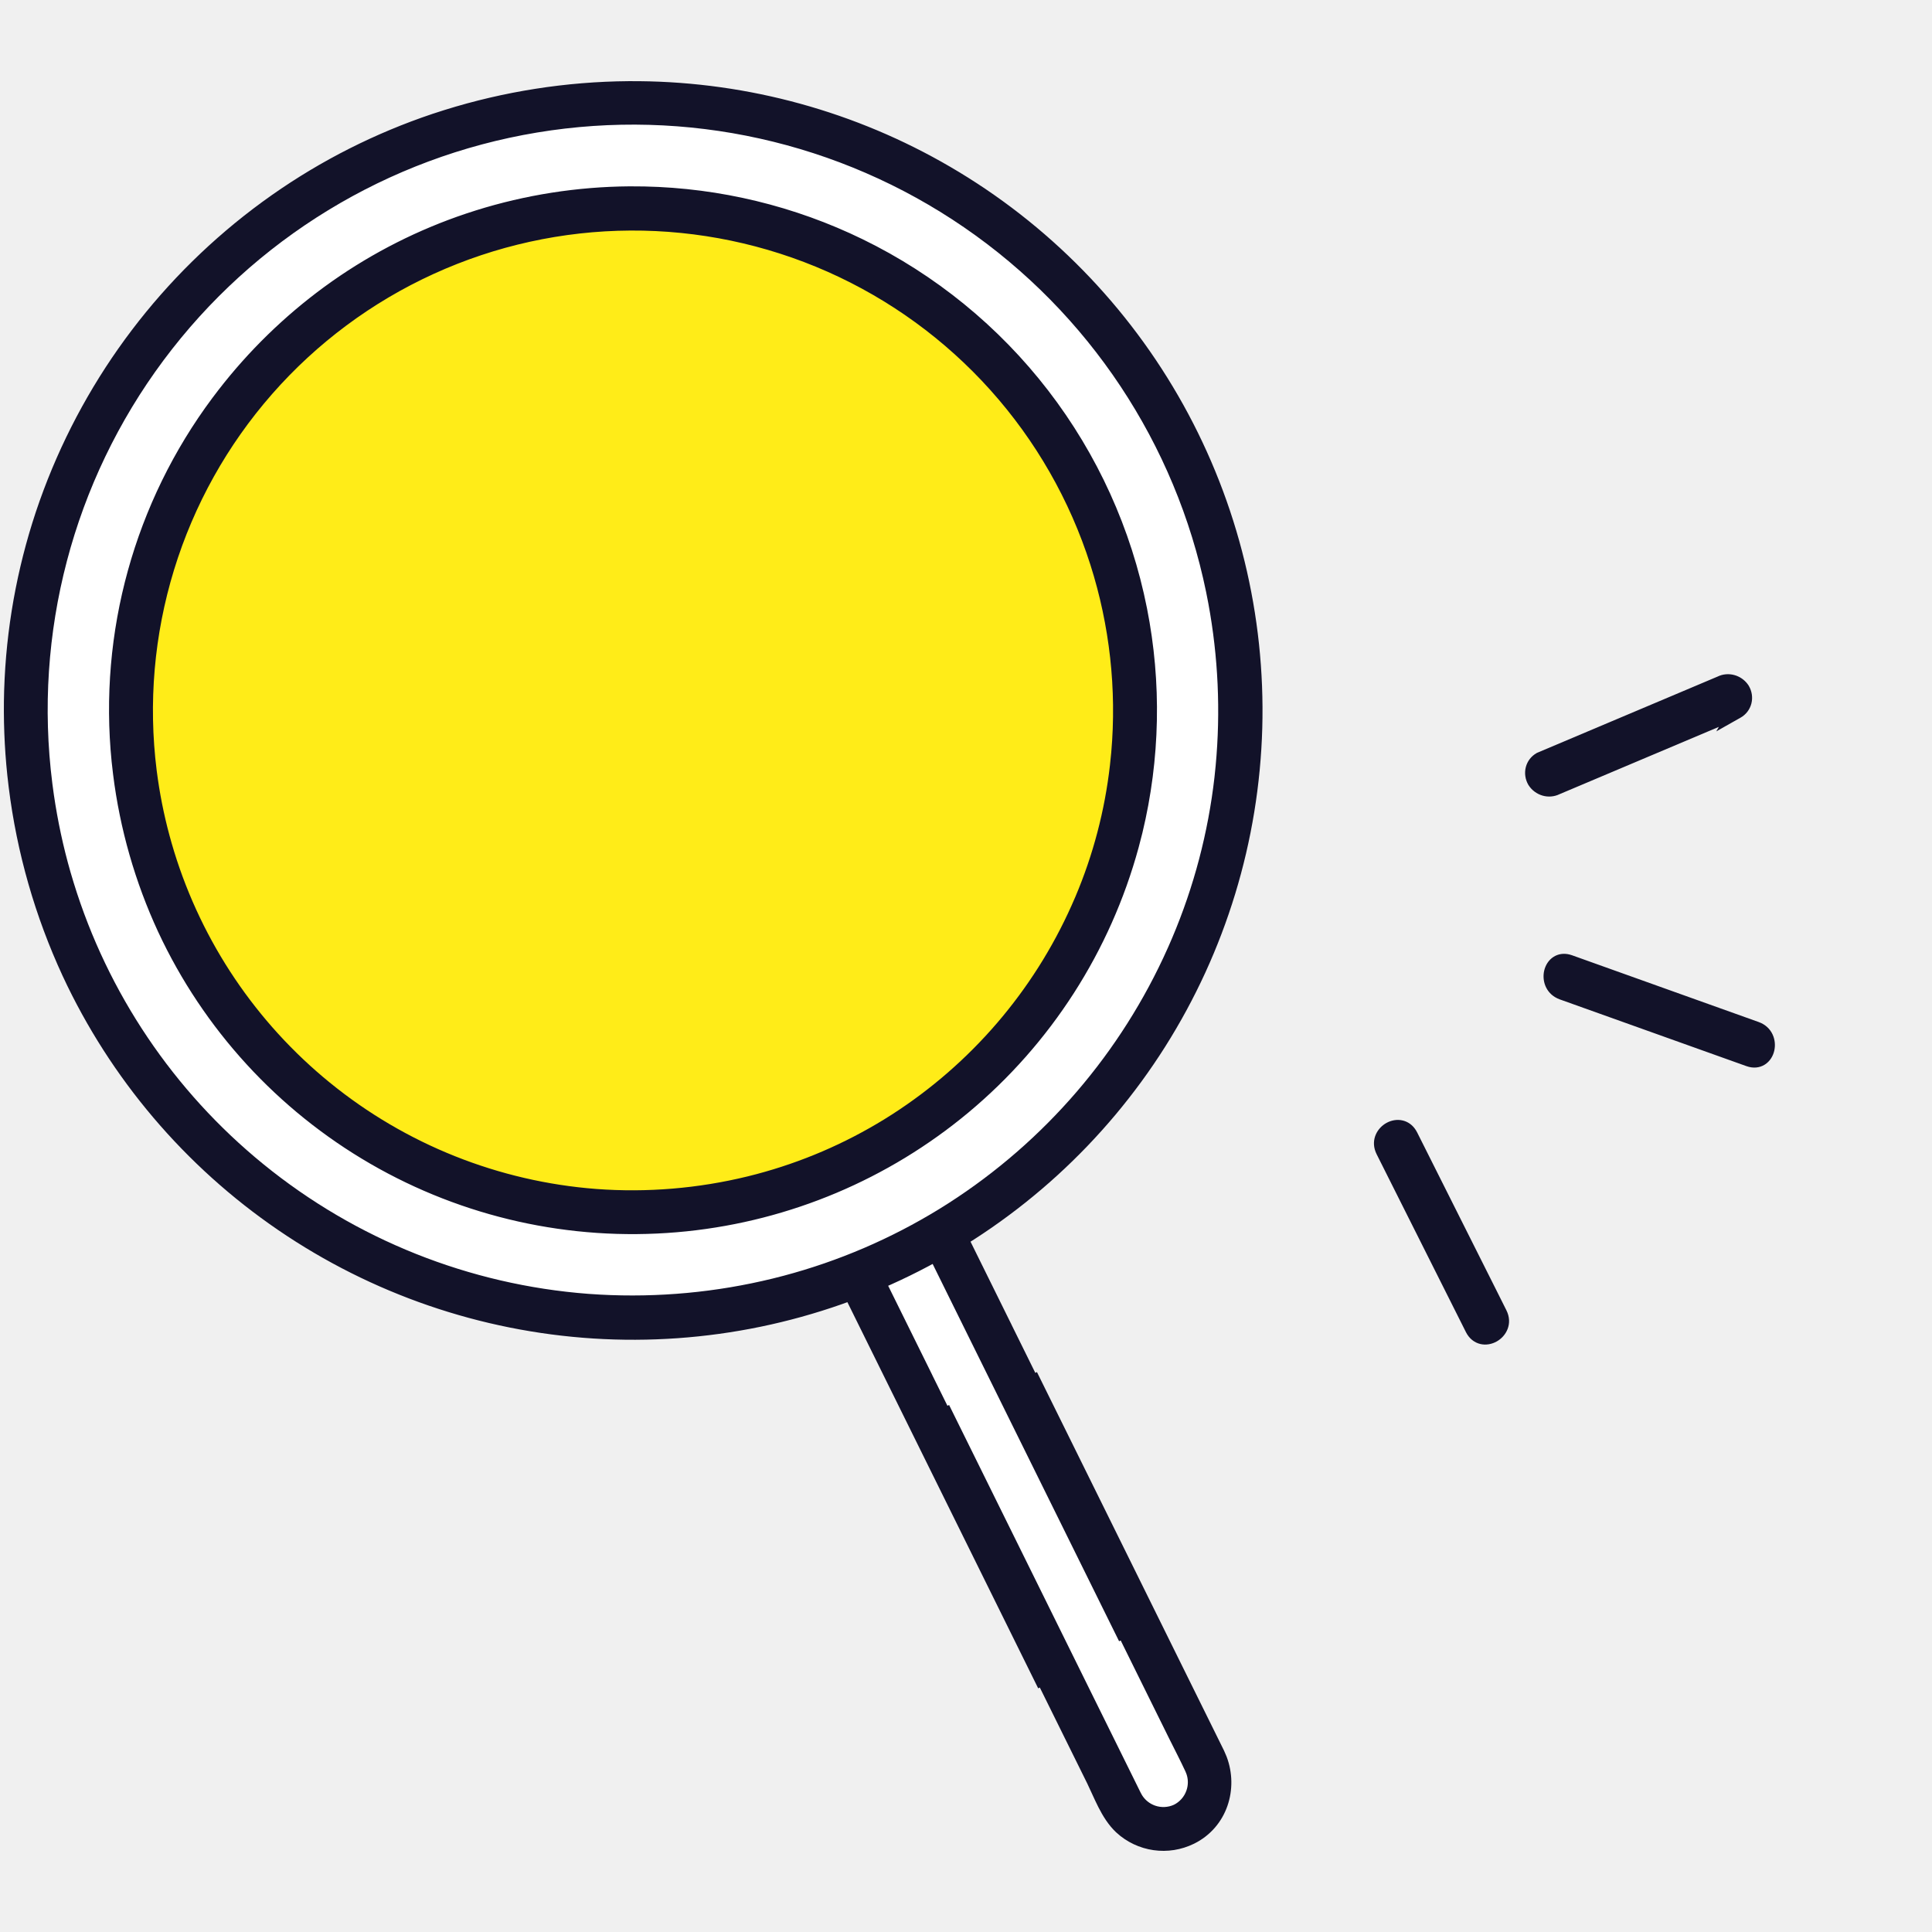
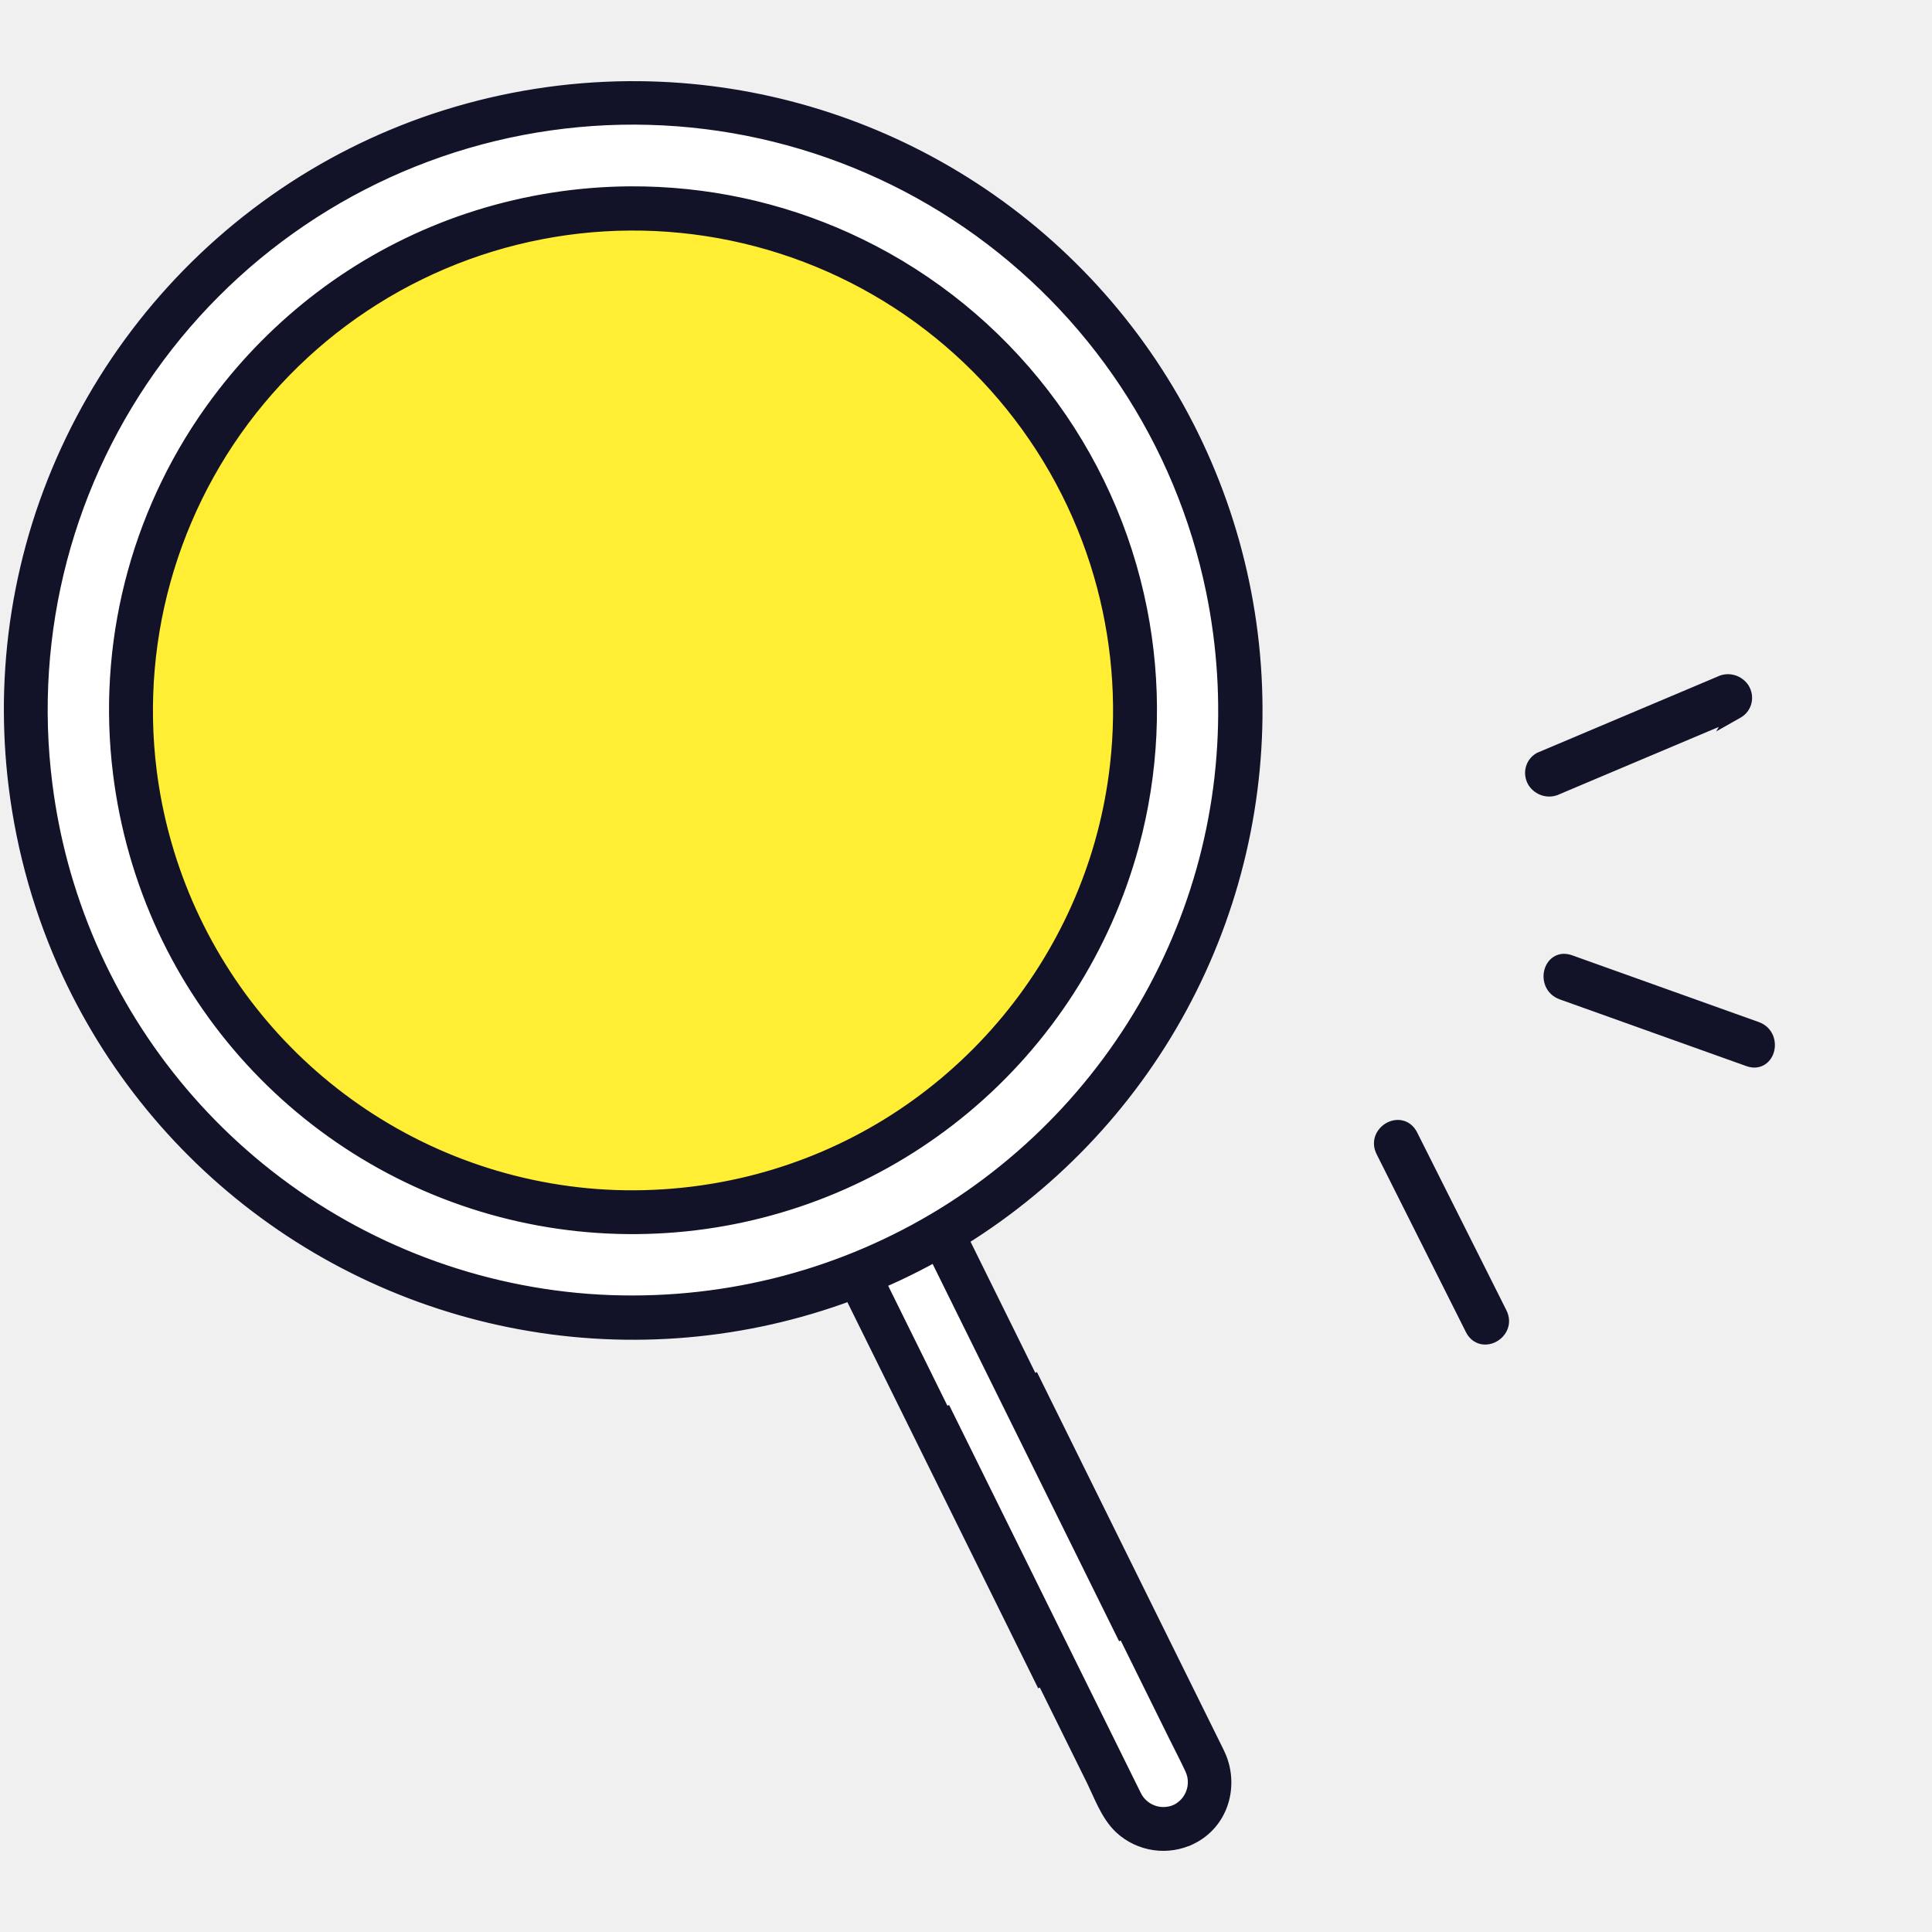
<svg xmlns="http://www.w3.org/2000/svg" width="100" height="100" viewBox="0 0 100 100" fill="none">
-   <path d="M91.638 54.351C91.749 53.889 91.564 53.303 90.961 53.088L89.742 52.652L81.302 49.633L81.192 49.6C80.939 49.537 80.708 49.575 80.521 49.694C80.313 49.826 80.18 50.044 80.124 50.276C80.02 50.709 80.177 51.251 80.694 51.495L80.801 51.54L82.02 51.976L90.46 54.994C90.757 55.1 91.028 55.069 91.241 54.933C91.45 54.801 91.582 54.583 91.638 54.351Z" fill="#121229" stroke="#121229" stroke-width="0.4" />
-   <path d="M73.114 58.601C72.973 58.378 72.776 58.242 72.558 58.191C72.315 58.133 72.063 58.184 71.854 58.301C71.464 58.52 71.178 59.003 71.385 59.543L71.433 59.652L72.004 60.791L76.054 68.859C76.196 69.143 76.418 69.312 76.667 69.371C76.91 69.428 77.162 69.377 77.371 69.26C77.787 69.027 78.085 68.492 77.792 67.909L77.222 66.771L73.172 58.703L73.114 58.601Z" fill="#121229" stroke="#121229" stroke-width="0.4" />
-   <path d="M90.287 35.516C90.146 35.334 89.95 35.2 89.727 35.137C89.478 35.066 89.213 35.088 88.984 35.202L87.834 35.688L79.652 39.144L79.641 39.149L79.632 39.155C79.402 39.285 79.235 39.501 79.169 39.758C79.104 40.015 79.144 40.29 79.279 40.522L79.283 40.527C79.424 40.751 79.645 40.916 79.899 40.989C80.148 41.06 80.413 41.037 80.642 40.923L81.791 40.438L89.433 37.209L89.367 37.325L89.994 36.971C90.224 36.841 90.391 36.624 90.457 36.367C90.523 36.109 90.482 35.836 90.347 35.604L90.344 35.598L90.287 35.516Z" fill="#121229" stroke="#121229" stroke-width="0.4" />
+   <path d="M91.638 54.351C91.749 53.889 91.564 53.303 90.962 53.088L89.742 52.652L81.302 49.633L81.192 49.6C80.939 49.537 80.708 49.575 80.521 49.694C80.313 49.826 80.18 50.044 80.124 50.276C80.02 50.709 80.177 51.251 80.694 51.495L80.802 51.54L82.021 51.976L90.461 54.994C90.757 55.1 91.028 55.069 91.241 54.933C91.45 54.801 91.582 54.583 91.638 54.351Z" fill="#121229" stroke="#121229" stroke-width="0.4" />
+   <path d="M73.114 58.602C72.973 58.378 72.776 58.242 72.558 58.191C72.315 58.133 72.063 58.185 71.854 58.301C71.464 58.52 71.178 59.003 71.385 59.543L71.433 59.652L72.004 60.791L76.054 68.859C76.196 69.143 76.418 69.312 76.667 69.371C76.91 69.428 77.162 69.377 77.371 69.26C77.787 69.027 78.085 68.492 77.792 67.909L77.222 66.771L73.172 58.703L73.114 58.602Z" fill="#121229" stroke="#121229" stroke-width="0.4" />
+   <path d="M90.287 35.516C90.146 35.334 89.949 35.2 89.727 35.137C89.478 35.066 89.213 35.088 88.984 35.202L87.834 35.688L79.652 39.144L79.641 39.149L79.632 39.155C79.402 39.285 79.235 39.502 79.169 39.758C79.103 40.016 79.144 40.29 79.279 40.522L79.283 40.527C79.424 40.751 79.645 40.916 79.899 40.989C80.148 41.06 80.413 41.037 80.642 40.924L81.791 40.438L89.433 37.21L89.367 37.325L89.993 36.971C90.224 36.841 90.391 36.624 90.457 36.367C90.523 36.11 90.482 35.836 90.347 35.604L90.343 35.598L90.287 35.516Z" fill="#121229" stroke="#121229" stroke-width="0.4" />
  <path d="M61.589 94.527C61.873 94.387 62.127 94.192 62.337 93.953C62.545 93.714 62.706 93.436 62.807 93.136C62.909 92.835 62.95 92.518 62.929 92.201C62.908 91.884 62.825 91.575 62.685 91.291L47.356 61.004L43.023 63.145L58.352 93.431C58.636 94.006 59.137 94.444 59.744 94.65C60.351 94.855 61.014 94.811 61.589 94.527Z" fill="white" />
-   <path d="M47.541 60.296L47.675 60.346C47.76 60.387 47.837 60.444 47.901 60.514L47.987 60.628L47.995 60.643L48.003 60.658C48.027 60.706 48.037 60.729 48.054 60.761L48.205 61.058L48.661 61.178L48.346 61.333C48.68 62 49.001 62.677 49.325 63.331L51.889 68.522L51.984 68.713L51.997 68.74H51.996L53.404 71.591L53.489 71.55L57.508 79.682L60.67 86.082L62.607 90L62.992 90.78L63.118 91.072C63.675 92.551 63.152 94.318 61.625 95.072C61.623 95.073 61.621 95.075 61.618 95.076L61.617 95.075C61.042 95.356 60.397 95.459 59.763 95.368C59.127 95.277 58.533 94.997 58.059 94.564L58.057 94.561C57.694 94.225 57.428 93.786 57.211 93.362C57.102 93.148 57.002 92.93 56.908 92.725L56.638 92.143L54.371 87.556L54.001 86.808L53.917 86.85L49.343 77.593L45.131 69.068V69.067L43.25 65.261L42.691 64.128L42.582 64.182L42.629 64.004L42.375 63.491L42.377 63.49C42.292 63.327 42.268 63.139 42.315 62.96L42.364 62.826C42.426 62.698 42.524 62.59 42.647 62.515L42.661 62.506L42.677 62.498L43.075 62.301L43.197 61.838L43.357 62.161L46.372 60.672L46.32 60.565L46.495 60.611L47.01 60.356V60.358C47.131 60.295 47.266 60.265 47.401 60.273L47.541 60.296ZM44.024 63.469C44.361 64.131 44.668 64.817 44.979 65.446L47.614 70.778H47.612L48.856 73.294L48.941 73.253L52.969 81.404L56.172 87.888L58.185 91.96L58.627 92.856L58.687 92.977L58.69 92.982L58.771 93.128C58.975 93.456 59.287 93.707 59.654 93.836C60.073 93.983 60.532 93.96 60.935 93.775C61.333 93.578 61.639 93.232 61.786 92.812C61.916 92.445 61.915 92.045 61.786 91.681L61.723 91.526C61.588 91.236 61.447 90.951 61.304 90.665L60.868 89.797L58.538 85.082L58.189 84.375L58.106 84.416L53.565 75.227L49.378 66.755V66.754L47.567 63.088L47.023 61.987L44.024 63.469Z" fill="#121229" stroke="#121229" stroke-width="0.8" />
+   <path d="M47.541 60.296L47.675 60.346C47.76 60.387 47.837 60.444 47.901 60.514L47.986 60.628L47.995 60.643L48.003 60.658C48.027 60.706 48.037 60.729 48.054 60.761L48.205 61.058L48.661 61.178L48.346 61.333C48.68 62 49.001 62.677 49.324 63.331L51.889 68.522L51.983 68.713L51.997 68.74L53.404 71.591L53.489 71.55L57.508 79.682L60.67 86.082L62.607 90L62.992 90.78L63.118 91.072C63.675 92.551 63.152 94.318 61.625 95.072C61.623 95.073 61.62 95.075 61.618 95.076L61.617 95.075C61.042 95.356 60.396 95.459 59.763 95.368C59.127 95.277 58.533 94.997 58.059 94.564L58.057 94.561C57.694 94.225 57.427 93.786 57.211 93.362C57.102 93.148 57.002 92.93 56.908 92.725L56.638 92.143L54.371 87.556L54.001 86.808L53.917 86.85L49.343 77.593L45.131 69.068L43.25 65.261L42.691 64.128L42.582 64.182L42.629 64.004L42.375 63.491L42.377 63.49C42.292 63.327 42.268 63.139 42.315 62.96L42.364 62.826C42.426 62.698 42.524 62.59 42.647 62.515L42.661 62.506L42.677 62.498L43.075 62.301L43.197 61.838L43.357 62.161L46.372 60.672L46.319 60.565L46.495 60.611L47.01 60.356V60.358C47.131 60.295 47.266 60.265 47.401 60.273L47.541 60.296ZM44.024 63.469C44.361 64.131 44.668 64.817 44.979 65.446L47.614 70.778H47.612L48.856 73.294L48.941 73.253L52.969 81.404L56.172 87.888L58.185 91.96L58.627 92.856L58.687 92.977L58.69 92.982L58.771 93.128C58.975 93.456 59.286 93.707 59.654 93.836C60.073 93.983 60.532 93.96 60.935 93.775C61.333 93.578 61.639 93.232 61.786 92.812C61.915 92.445 61.915 92.045 61.786 91.681L61.723 91.526C61.588 91.236 61.447 90.951 61.304 90.665L60.868 89.797L58.538 85.082L58.189 84.375L58.106 84.416L53.565 75.227L49.378 66.755L47.567 63.088L47.023 61.987L44.024 63.469Z" fill="#121229" stroke="#121229" stroke-width="0.8" />
  <path d="M32.761 68.185C50.116 68.185 64.185 54.117 64.185 36.761C64.185 19.407 50.116 5.338 32.761 5.338C15.406 5.338 1.337 19.407 1.337 36.761C1.337 54.117 15.406 68.185 32.761 68.185Z" fill="white" />
-   <path d="M33.081 4.602C38.671 4.655 44.154 6.163 48.987 8.983C53.977 11.894 58.09 16.095 60.897 21.145C63.703 26.194 65.097 31.905 64.935 37.68C64.772 43.454 63.058 49.078 59.972 53.961C56.886 58.844 52.541 62.806 47.395 65.432C42.25 68.057 36.492 69.248 30.727 68.881C24.963 68.513 19.403 66.6 14.633 63.343C9.862 60.085 6.056 55.604 3.615 50.368V50.367C2.198 47.309 1.264 44.05 0.848 40.705V40.704L0.777 40.089C0.626 38.651 0.572 37.204 0.614 35.759V35.758L0.639 35.14C0.792 32.052 1.392 29.001 2.421 26.083L2.63 25.51C4.84 19.618 8.724 14.496 13.81 10.776L14.31 10.418C16.828 8.65 19.589 7.255 22.508 6.275L23.116 6.079C26.166 5.125 29.342 4.626 32.54 4.601L33.081 4.602ZM50.132 11.442C43.59 6.95 35.562 5.165 27.732 6.465C19.903 7.764 12.882 12.047 8.142 18.412C3.402 24.777 1.313 32.731 2.312 40.603V40.605L2.392 41.192C2.592 42.562 2.882 43.917 3.264 45.248L3.432 45.81C5.215 51.599 8.674 56.736 13.378 60.566C18.234 64.521 24.184 66.895 30.428 67.369L31.036 67.408C34.079 67.573 37.131 67.29 40.093 66.565L40.669 66.418C43.542 65.655 46.289 64.477 48.824 62.92L49.316 62.611C54.364 59.37 58.359 54.722 60.808 49.236L60.809 49.235L61.041 48.7C62.181 46.012 62.928 43.173 63.259 40.27L63.321 39.662C63.585 36.824 63.455 33.964 62.937 31.161L62.82 30.561C61.222 22.788 56.674 15.935 50.132 11.442Z" fill="#121229" stroke="#121229" stroke-width="0.8" />
-   <path d="M32.761 62.742C47.109 62.742 58.741 51.11 58.741 36.762C58.741 22.413 47.109 10.782 32.761 10.782C18.413 10.782 6.781 22.413 6.781 36.762C6.781 51.11 18.413 62.742 32.761 62.742Z" fill="#FFEC18" />
-   <path d="M33.35 10.051C37.207 10.134 41.004 11.052 44.477 12.744C48.182 14.55 51.419 17.189 53.934 20.453C56.449 23.718 58.175 27.521 58.976 31.564C59.727 35.354 59.646 39.26 58.743 43.01L58.55 43.758C57.109 49.049 54.077 53.77 49.864 57.281C45.782 60.681 40.784 62.786 35.507 63.334L34.996 63.382C29.55 63.845 24.094 62.625 19.365 59.887C14.635 57.148 10.86 53.023 8.551 48.07V48.069C7.372 45.525 6.596 42.813 6.25 40.031L6.177 39.392C5.512 32.789 7.34 26.167 11.316 20.834L11.622 20.432C13.167 18.436 14.985 16.665 17.022 15.172L17.438 14.874C19.529 13.407 21.823 12.249 24.247 11.436L24.752 11.272C27.284 10.479 29.922 10.066 32.578 10.045L33.35 10.051ZM32.624 11.533C29.055 11.553 25.529 12.33 22.282 13.812C19.034 15.294 16.138 17.448 13.784 20.131C11.43 22.815 9.672 25.967 8.625 29.38C7.579 32.793 7.268 36.388 7.713 39.93L7.779 40.413C7.943 41.538 8.183 42.651 8.497 43.743L8.634 44.205C10.101 48.967 12.946 53.192 16.815 56.343C20.808 59.596 25.702 61.549 30.837 61.94H30.836C33.506 62.138 36.19 61.914 38.791 61.279L39.265 61.158C41.629 60.531 43.89 59.561 45.976 58.279L46.38 58.025C50.534 55.357 53.822 51.532 55.835 47.018V47.017L56.028 46.577C56.964 44.37 57.577 42.038 57.848 39.654L57.916 38.987C58.208 35.658 57.836 32.302 56.82 29.113C55.736 25.712 53.943 22.579 51.559 19.922C49.175 17.265 46.255 15.143 42.992 13.697C39.728 12.252 36.194 11.514 32.624 11.533Z" fill="#121229" stroke="#121229" stroke-width="0.8" />
+   <path d="M33.081 4.602C38.671 4.655 44.154 6.163 48.987 8.983C53.977 11.894 58.09 16.095 60.897 21.145C63.703 26.194 65.097 31.905 64.935 37.68C64.772 43.454 63.058 49.078 59.972 53.961C56.886 58.844 52.541 62.806 47.395 65.432C42.25 68.057 36.492 69.248 30.727 68.881C24.963 68.513 19.403 66.6 14.633 63.343C9.862 60.085 6.056 55.604 3.615 50.368C2.198 47.31 1.264 44.05 0.848 40.705L0.777 40.089C0.626 38.651 0.572 37.204 0.614 35.759L0.639 35.14C0.792 32.052 1.392 29.001 2.421 26.083L2.63 25.51C4.84 19.618 8.724 14.496 13.81 10.776L14.31 10.418C16.828 8.65 19.589 7.255 22.508 6.275L23.116 6.079C26.166 5.125 29.342 4.626 32.54 4.601L33.081 4.602ZM50.132 11.442C43.59 6.95 35.562 5.165 27.732 6.465C19.903 7.764 12.882 12.047 8.142 18.412C3.402 24.777 1.313 32.731 2.312 40.603L2.392 41.192C2.592 42.562 2.882 43.917 3.264 45.248L3.432 45.81C5.215 51.599 8.674 56.736 13.378 60.566C18.234 64.521 24.184 66.895 30.428 67.369L31.036 67.408C34.079 67.573 37.131 67.29 40.093 66.565L40.669 66.418C43.542 65.655 46.289 64.477 48.824 62.92L49.316 62.611C54.364 59.37 58.359 54.722 60.808 49.236L60.809 49.235L61.041 48.7C62.181 46.012 62.928 43.173 63.259 40.27L63.321 39.662C63.585 36.824 63.455 33.964 62.937 31.161L62.82 30.561C61.222 22.788 56.674 15.935 50.132 11.442Z" fill="#121229" stroke="#121229" stroke-width="0.8" />
+   <path d="M32.761 62.742C47.109 62.742 58.741 51.11 58.741 36.762C58.741 22.413 47.109 10.782 32.761 10.782C18.413 10.782 6.781 22.413 6.781 36.762C6.781 51.11 18.413 62.742 32.761 62.742Z" fill="#FFEE33" />
+   <path d="M33.35 10.051C37.207 10.134 41.004 11.052 44.477 12.744C48.182 14.55 51.419 17.189 53.934 20.453C56.45 23.718 58.175 27.521 58.976 31.564C59.727 35.354 59.646 39.26 58.743 43.01L58.55 43.758C57.11 49.049 54.077 53.77 49.864 57.281C45.782 60.681 40.784 62.786 35.507 63.334L34.996 63.382C29.55 63.845 24.094 62.625 19.365 59.887C14.635 57.148 10.86 53.023 8.551 48.07C7.372 45.526 6.596 42.813 6.25 40.031L6.177 39.392C5.512 32.789 7.341 26.167 11.316 20.834L11.622 20.432C13.167 18.436 14.985 16.665 17.022 15.172L17.438 14.874C19.529 13.407 21.823 12.249 24.247 11.436L24.752 11.272C27.285 10.479 29.922 10.066 32.578 10.045L33.35 10.051ZM32.625 11.533C29.055 11.553 25.529 12.33 22.282 13.812C19.034 15.294 16.138 17.448 13.784 20.131C11.43 22.815 9.672 25.967 8.626 29.38C7.579 32.793 7.268 36.388 7.713 39.93L7.779 40.413C7.943 41.538 8.183 42.651 8.497 43.743L8.634 44.205C10.101 48.967 12.946 53.192 16.815 56.343C20.808 59.596 25.702 61.549 30.837 61.94H30.837C33.506 62.138 36.19 61.914 38.791 61.279L39.265 61.158C41.63 60.531 43.89 59.561 45.976 58.279L46.38 58.025C50.534 55.357 53.822 51.532 55.836 47.018L56.028 46.577C56.964 44.37 57.577 42.038 57.848 39.654L57.916 38.987C58.208 35.658 57.836 32.302 56.82 29.113C55.736 25.712 53.943 22.579 51.559 19.922C49.176 17.265 46.255 15.143 42.992 13.697C39.728 12.252 36.194 11.514 32.625 11.533Z" fill="#121229" stroke="#121229" stroke-width="0.8" />
</svg>
